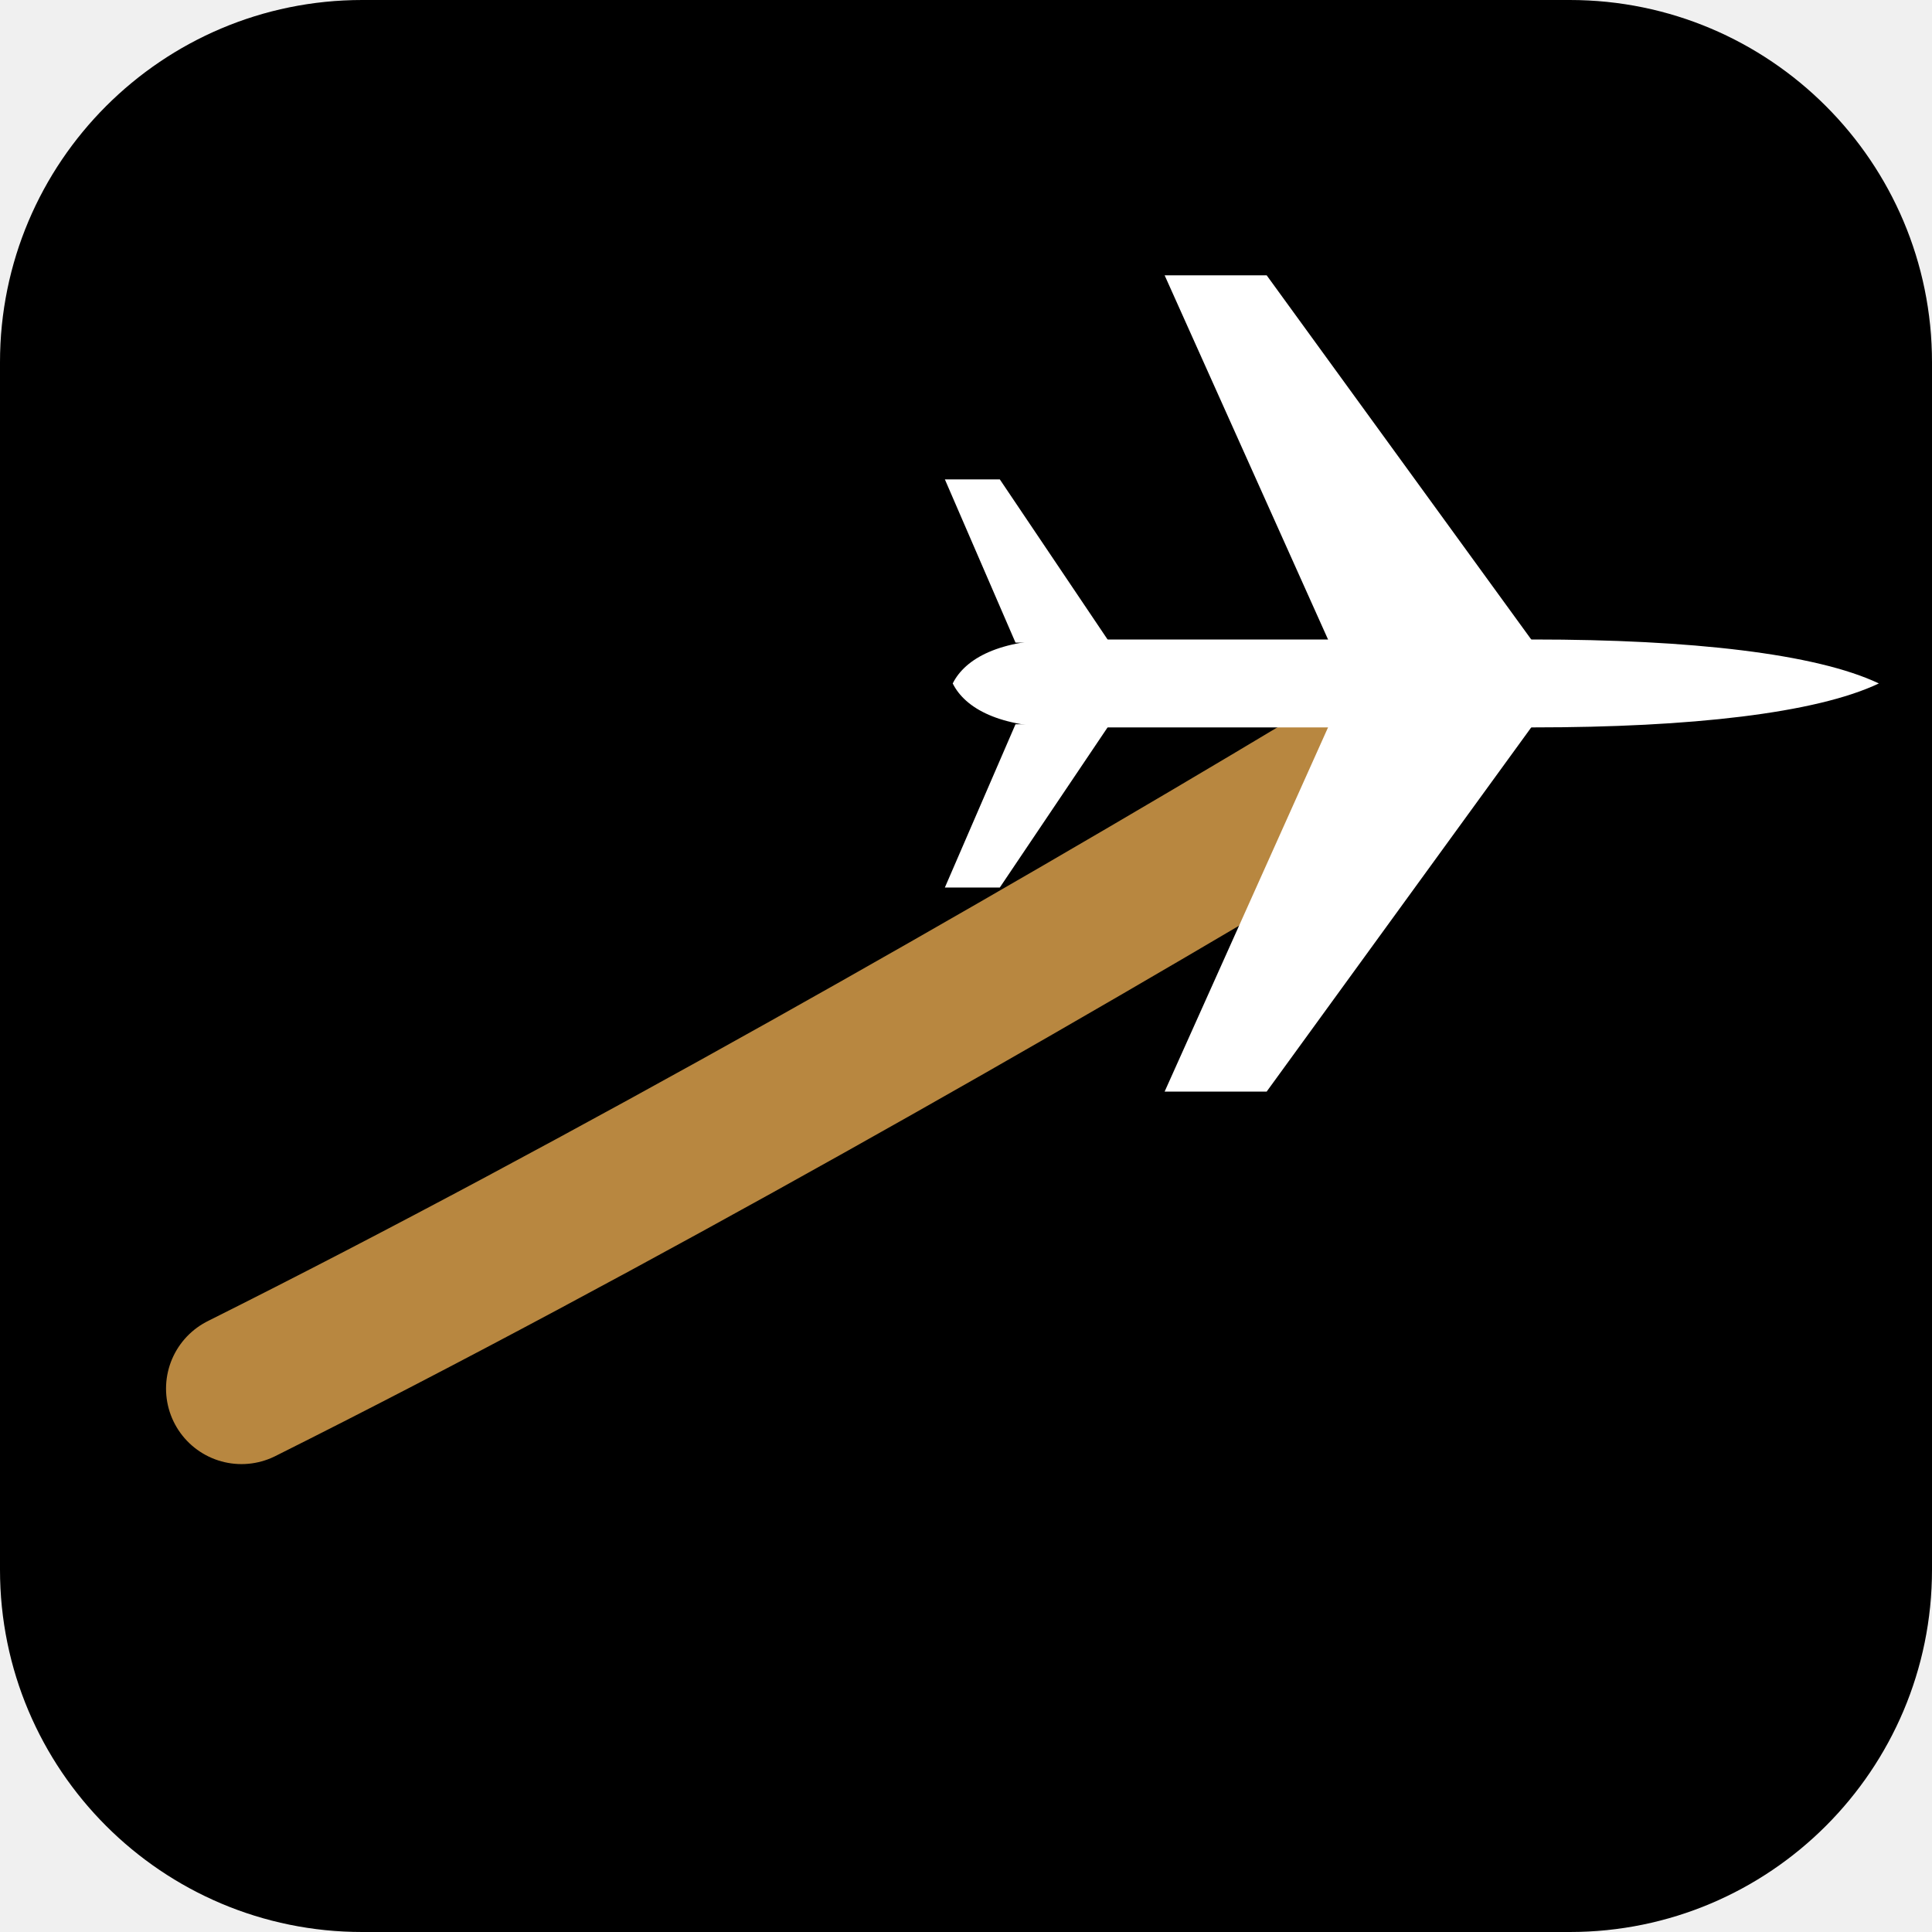
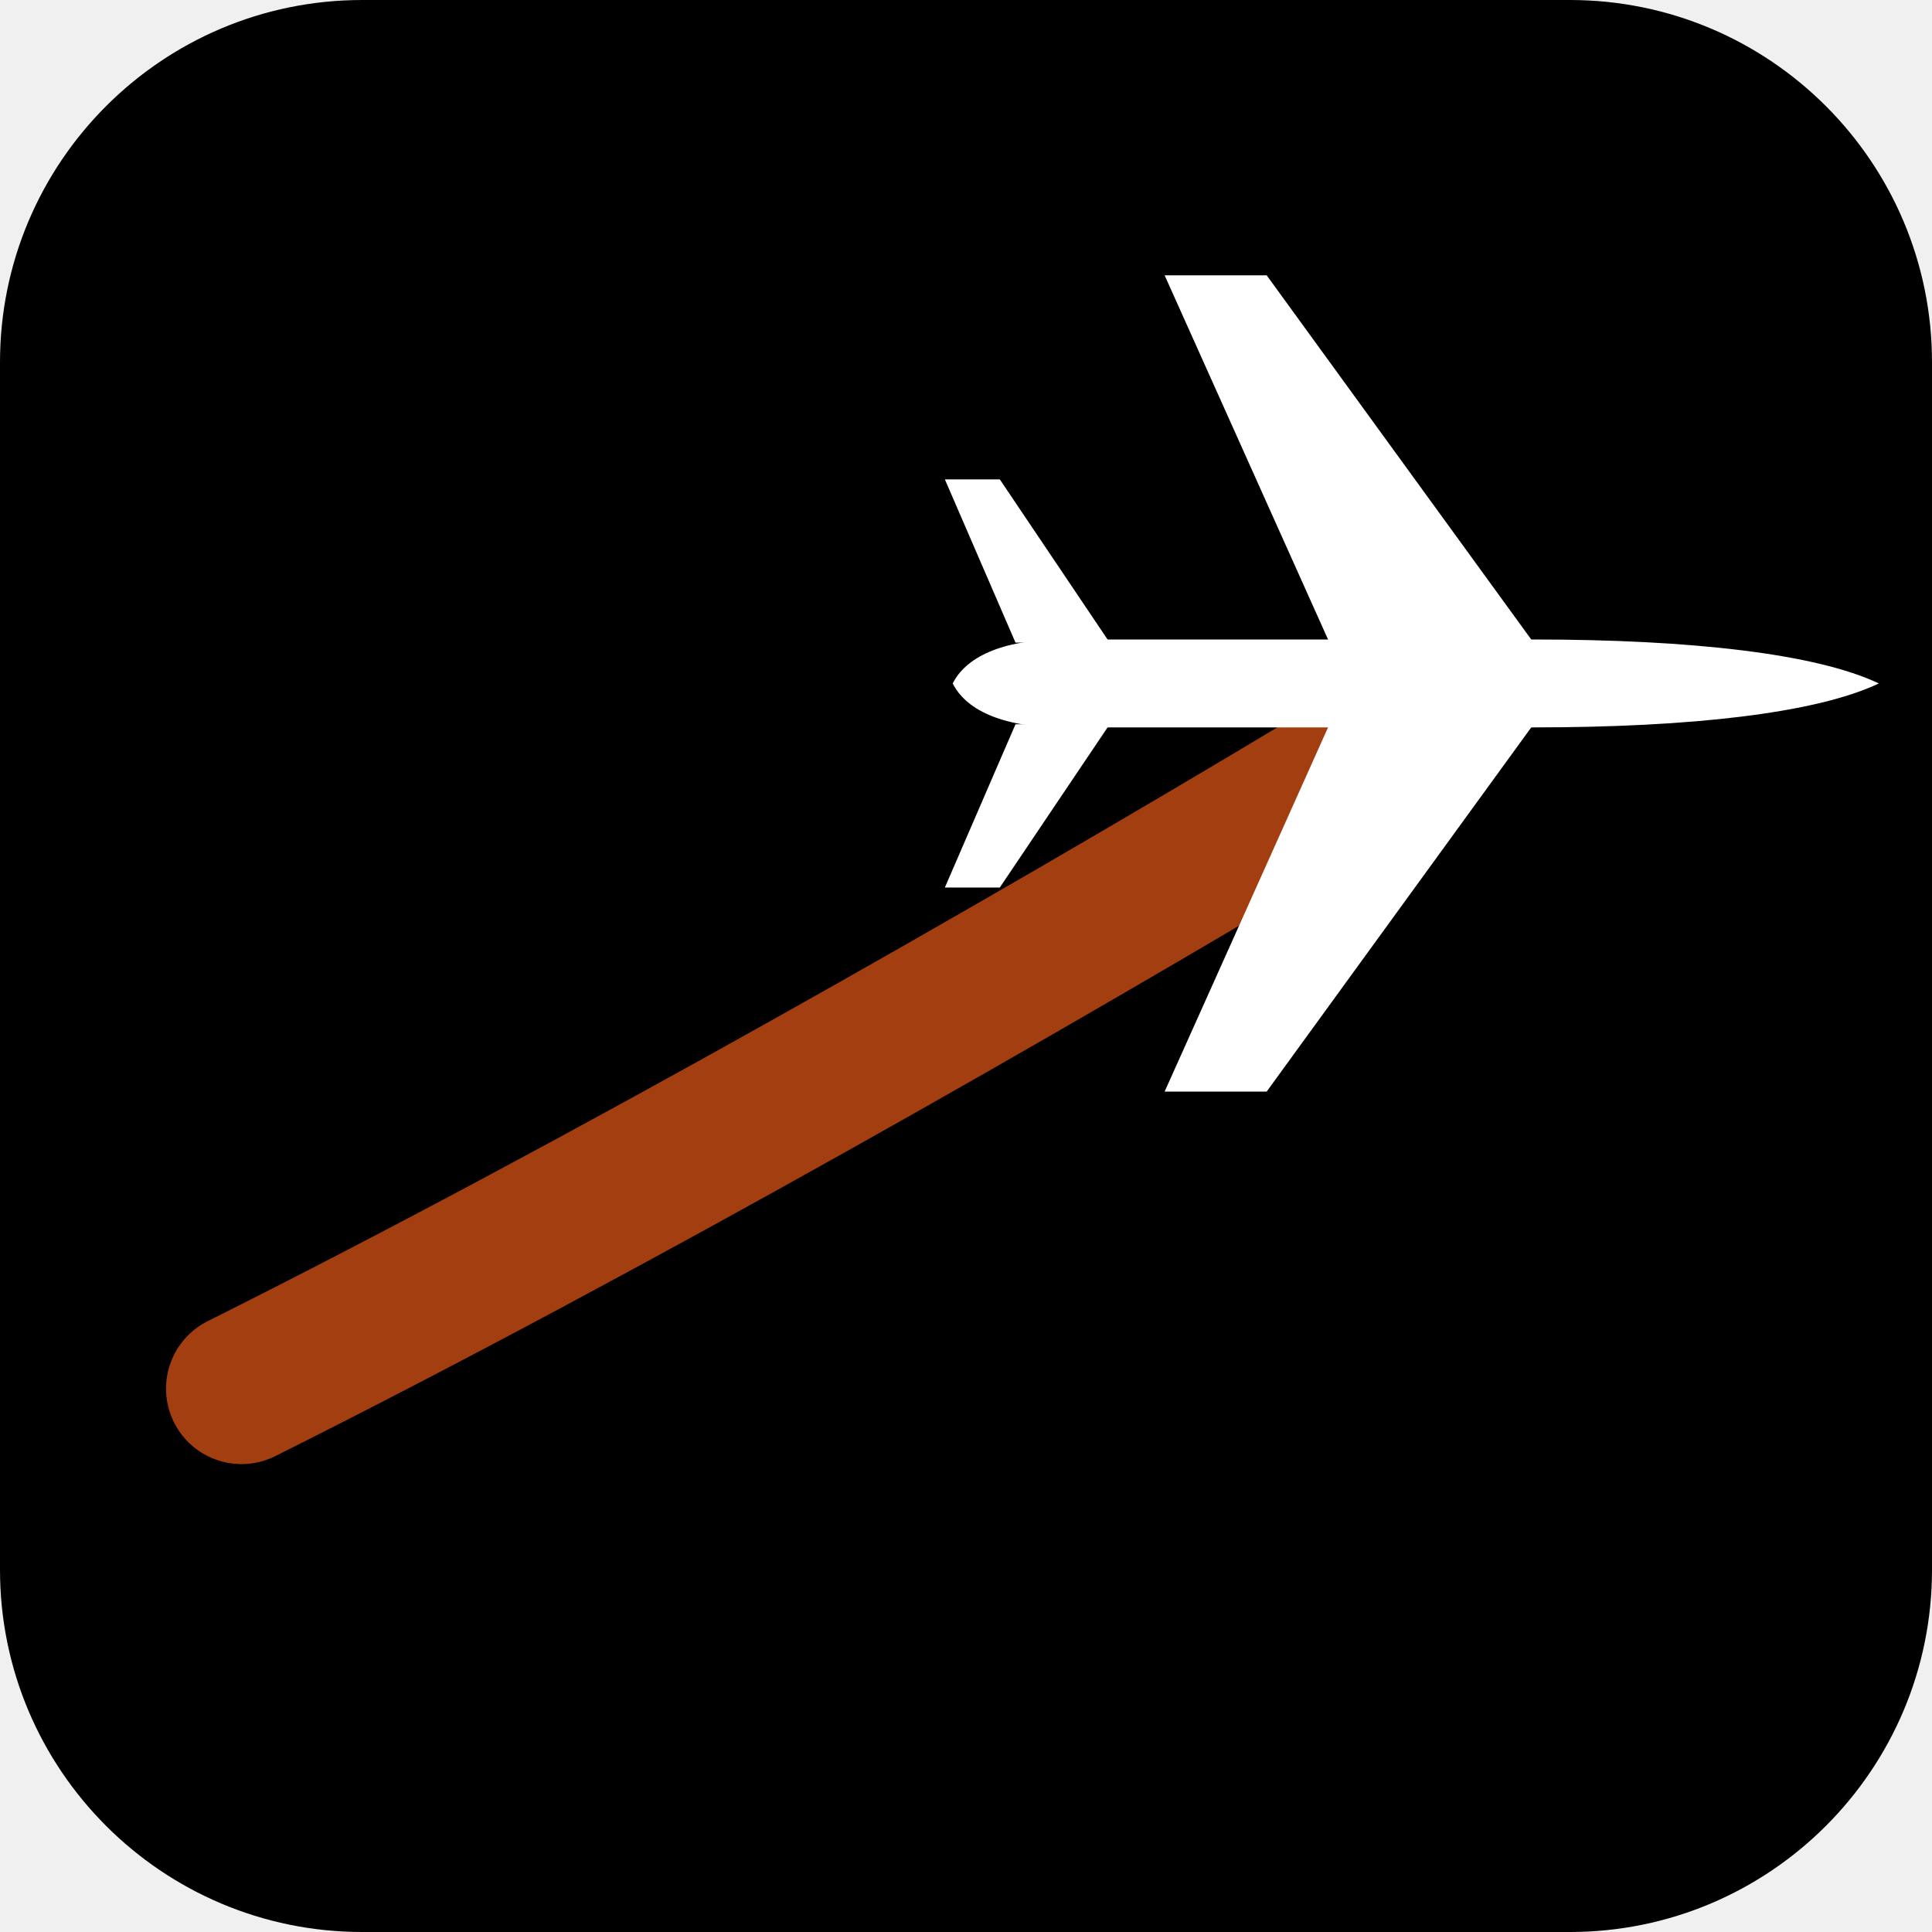
<svg xmlns="http://www.w3.org/2000/svg" viewBox="0 0 64 64">
  <rect width="64" height="64" rx="12" fill="#000" />
-   <path d="M8 46 C20 40 34 32 44 26" fill="none" stroke="#B88740" stroke-width="5" stroke-linecap="round" />
+   <path d="M8 46 C20 40 34 32 44 26" fill="none" stroke="#A33E11" stroke-width="5" stroke-linecap="round" />
  <g fill="#fff" transform="translate(30 6) scale(.52)">
    <path d="M40 29.4 L23 6 H16.5 L27 29.4 Z" />
    <path d="M40 34.6 L23 58 H16.5 L27 34.6 Z" />
    <path d="M13 29.4 L6 19 H2.5 L7 29.4 Z" />
    <path d="M13 34.6 L6 45 H2.5 L7 34.6 Z" />
    <path d="M62 32 C58 30.1 50 29.2 40 29.2 H10 C6 29.2 3.8 30.4 3 32 C3.8 33.6 6 34.8 10 34.8 H40 C50 34.8 58 33.9 62 32 Z" />
  </g>
</svg>
